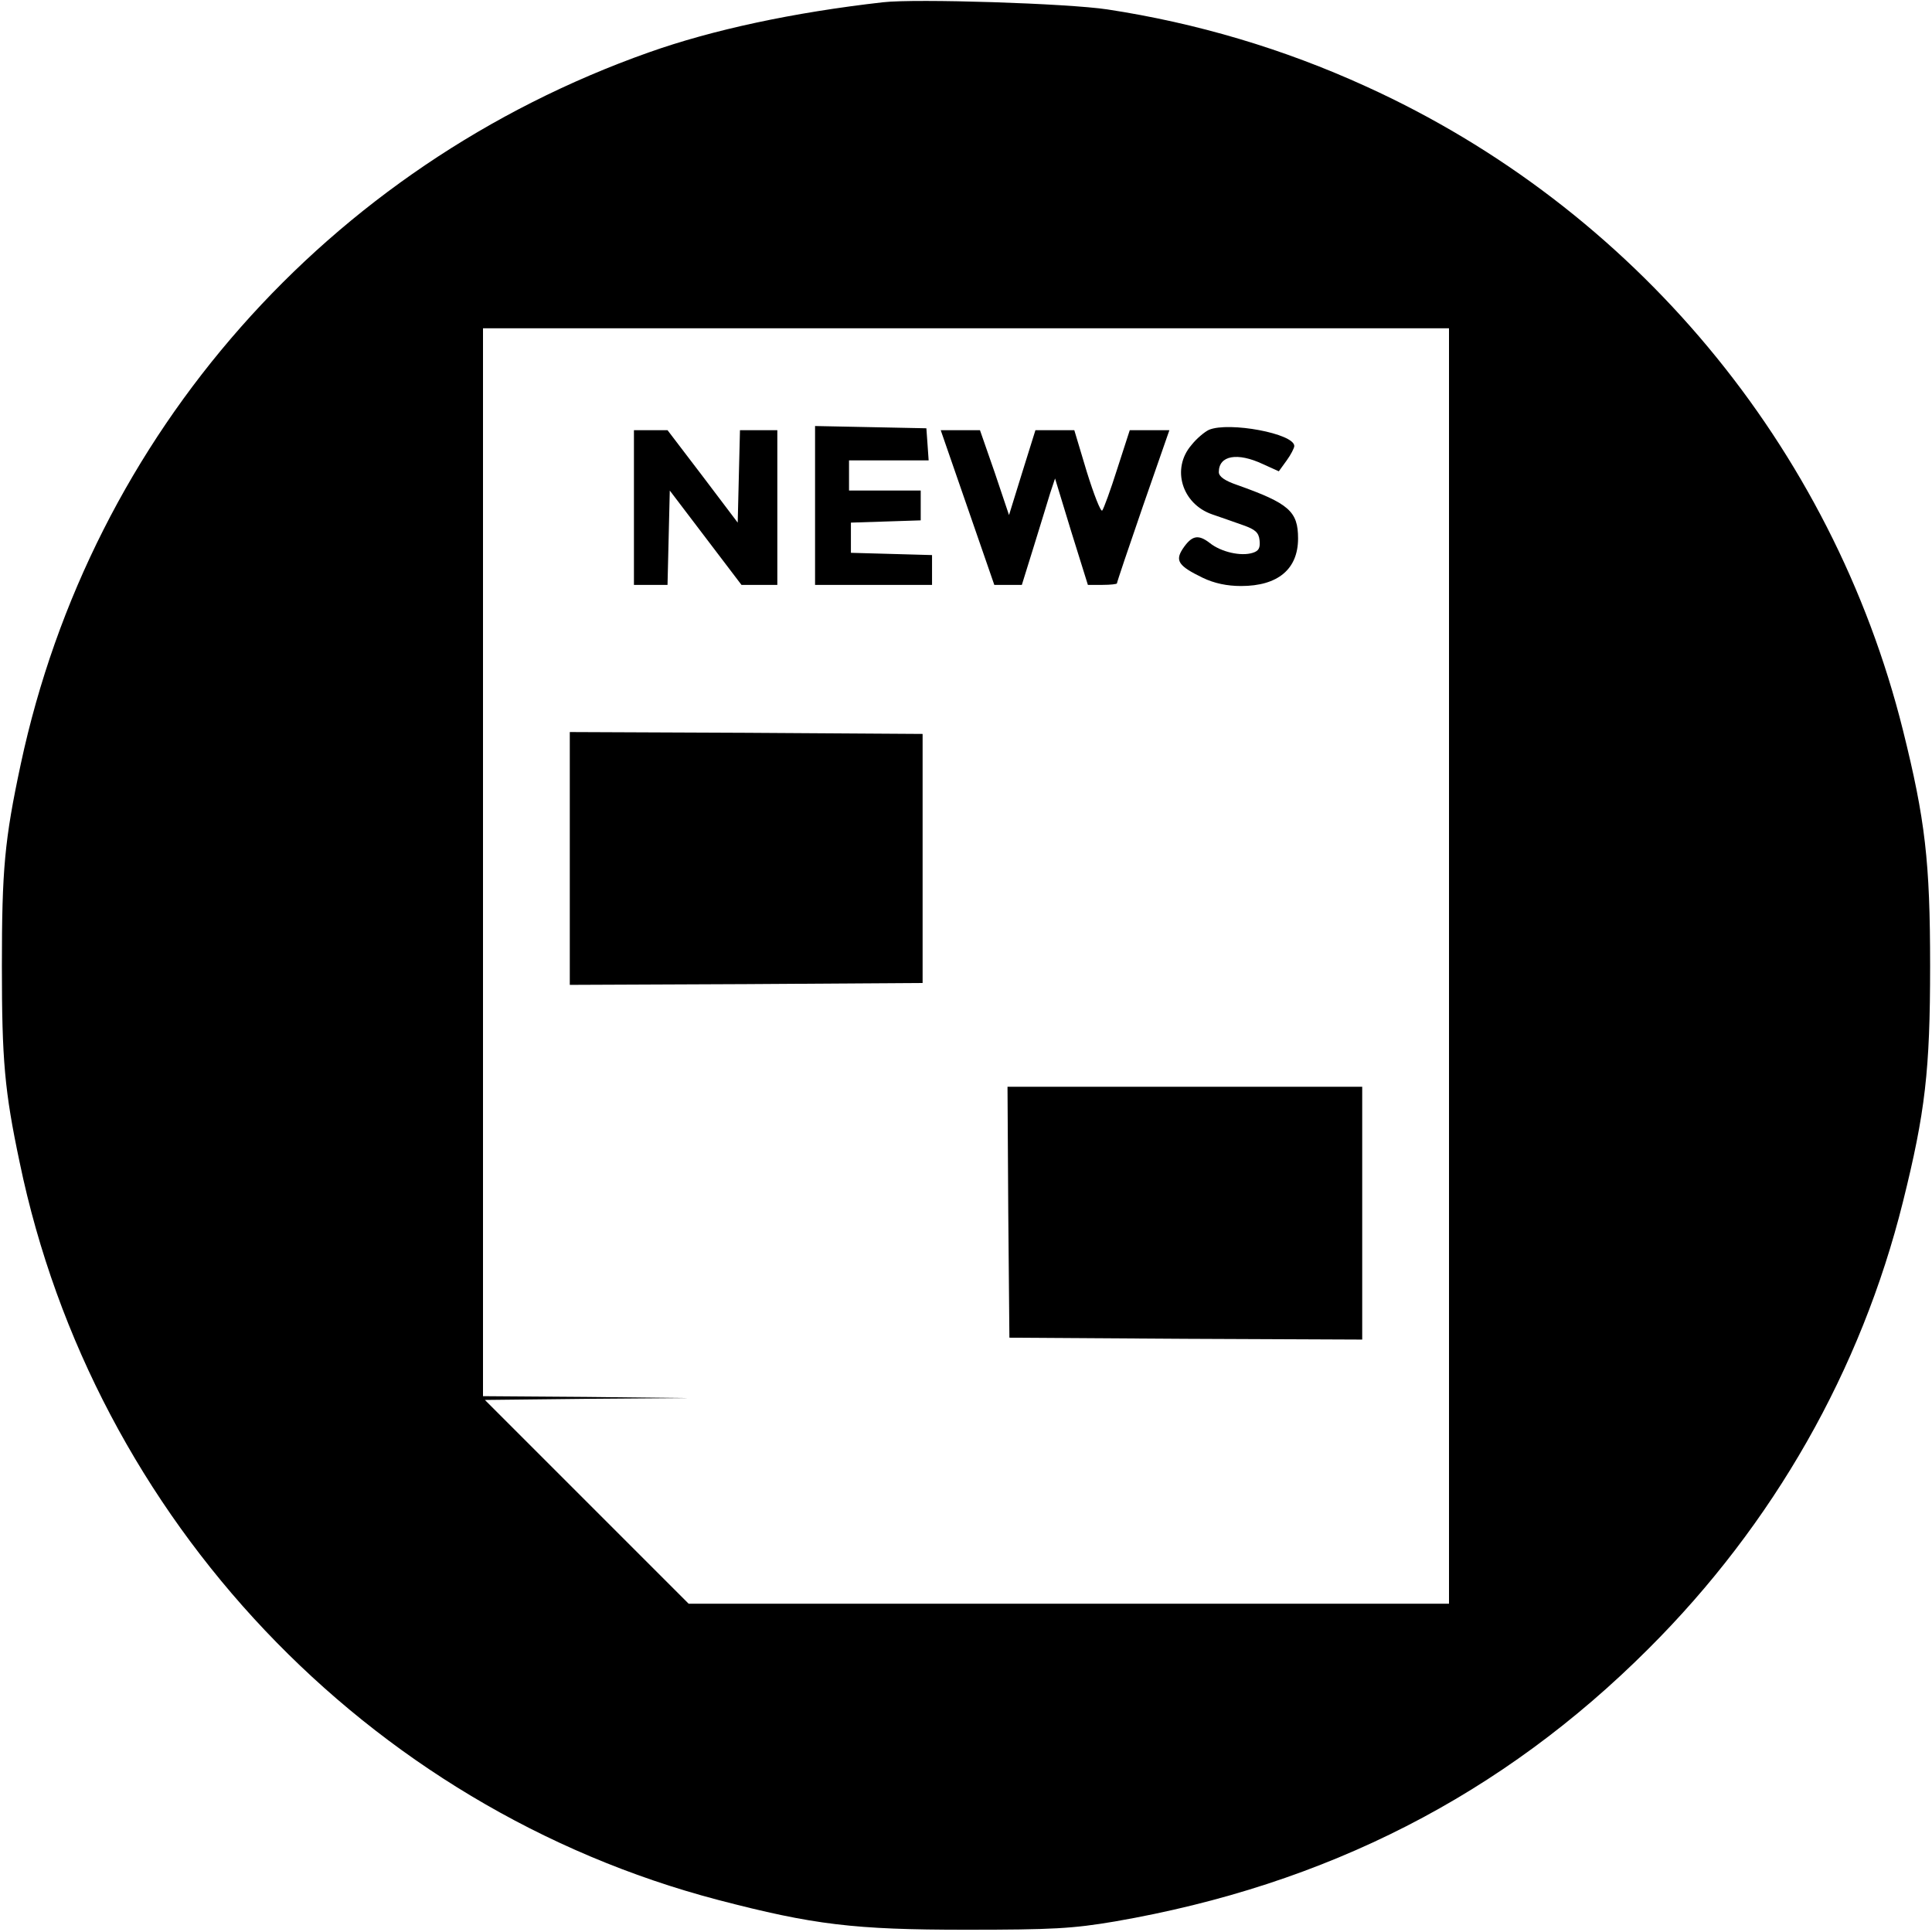
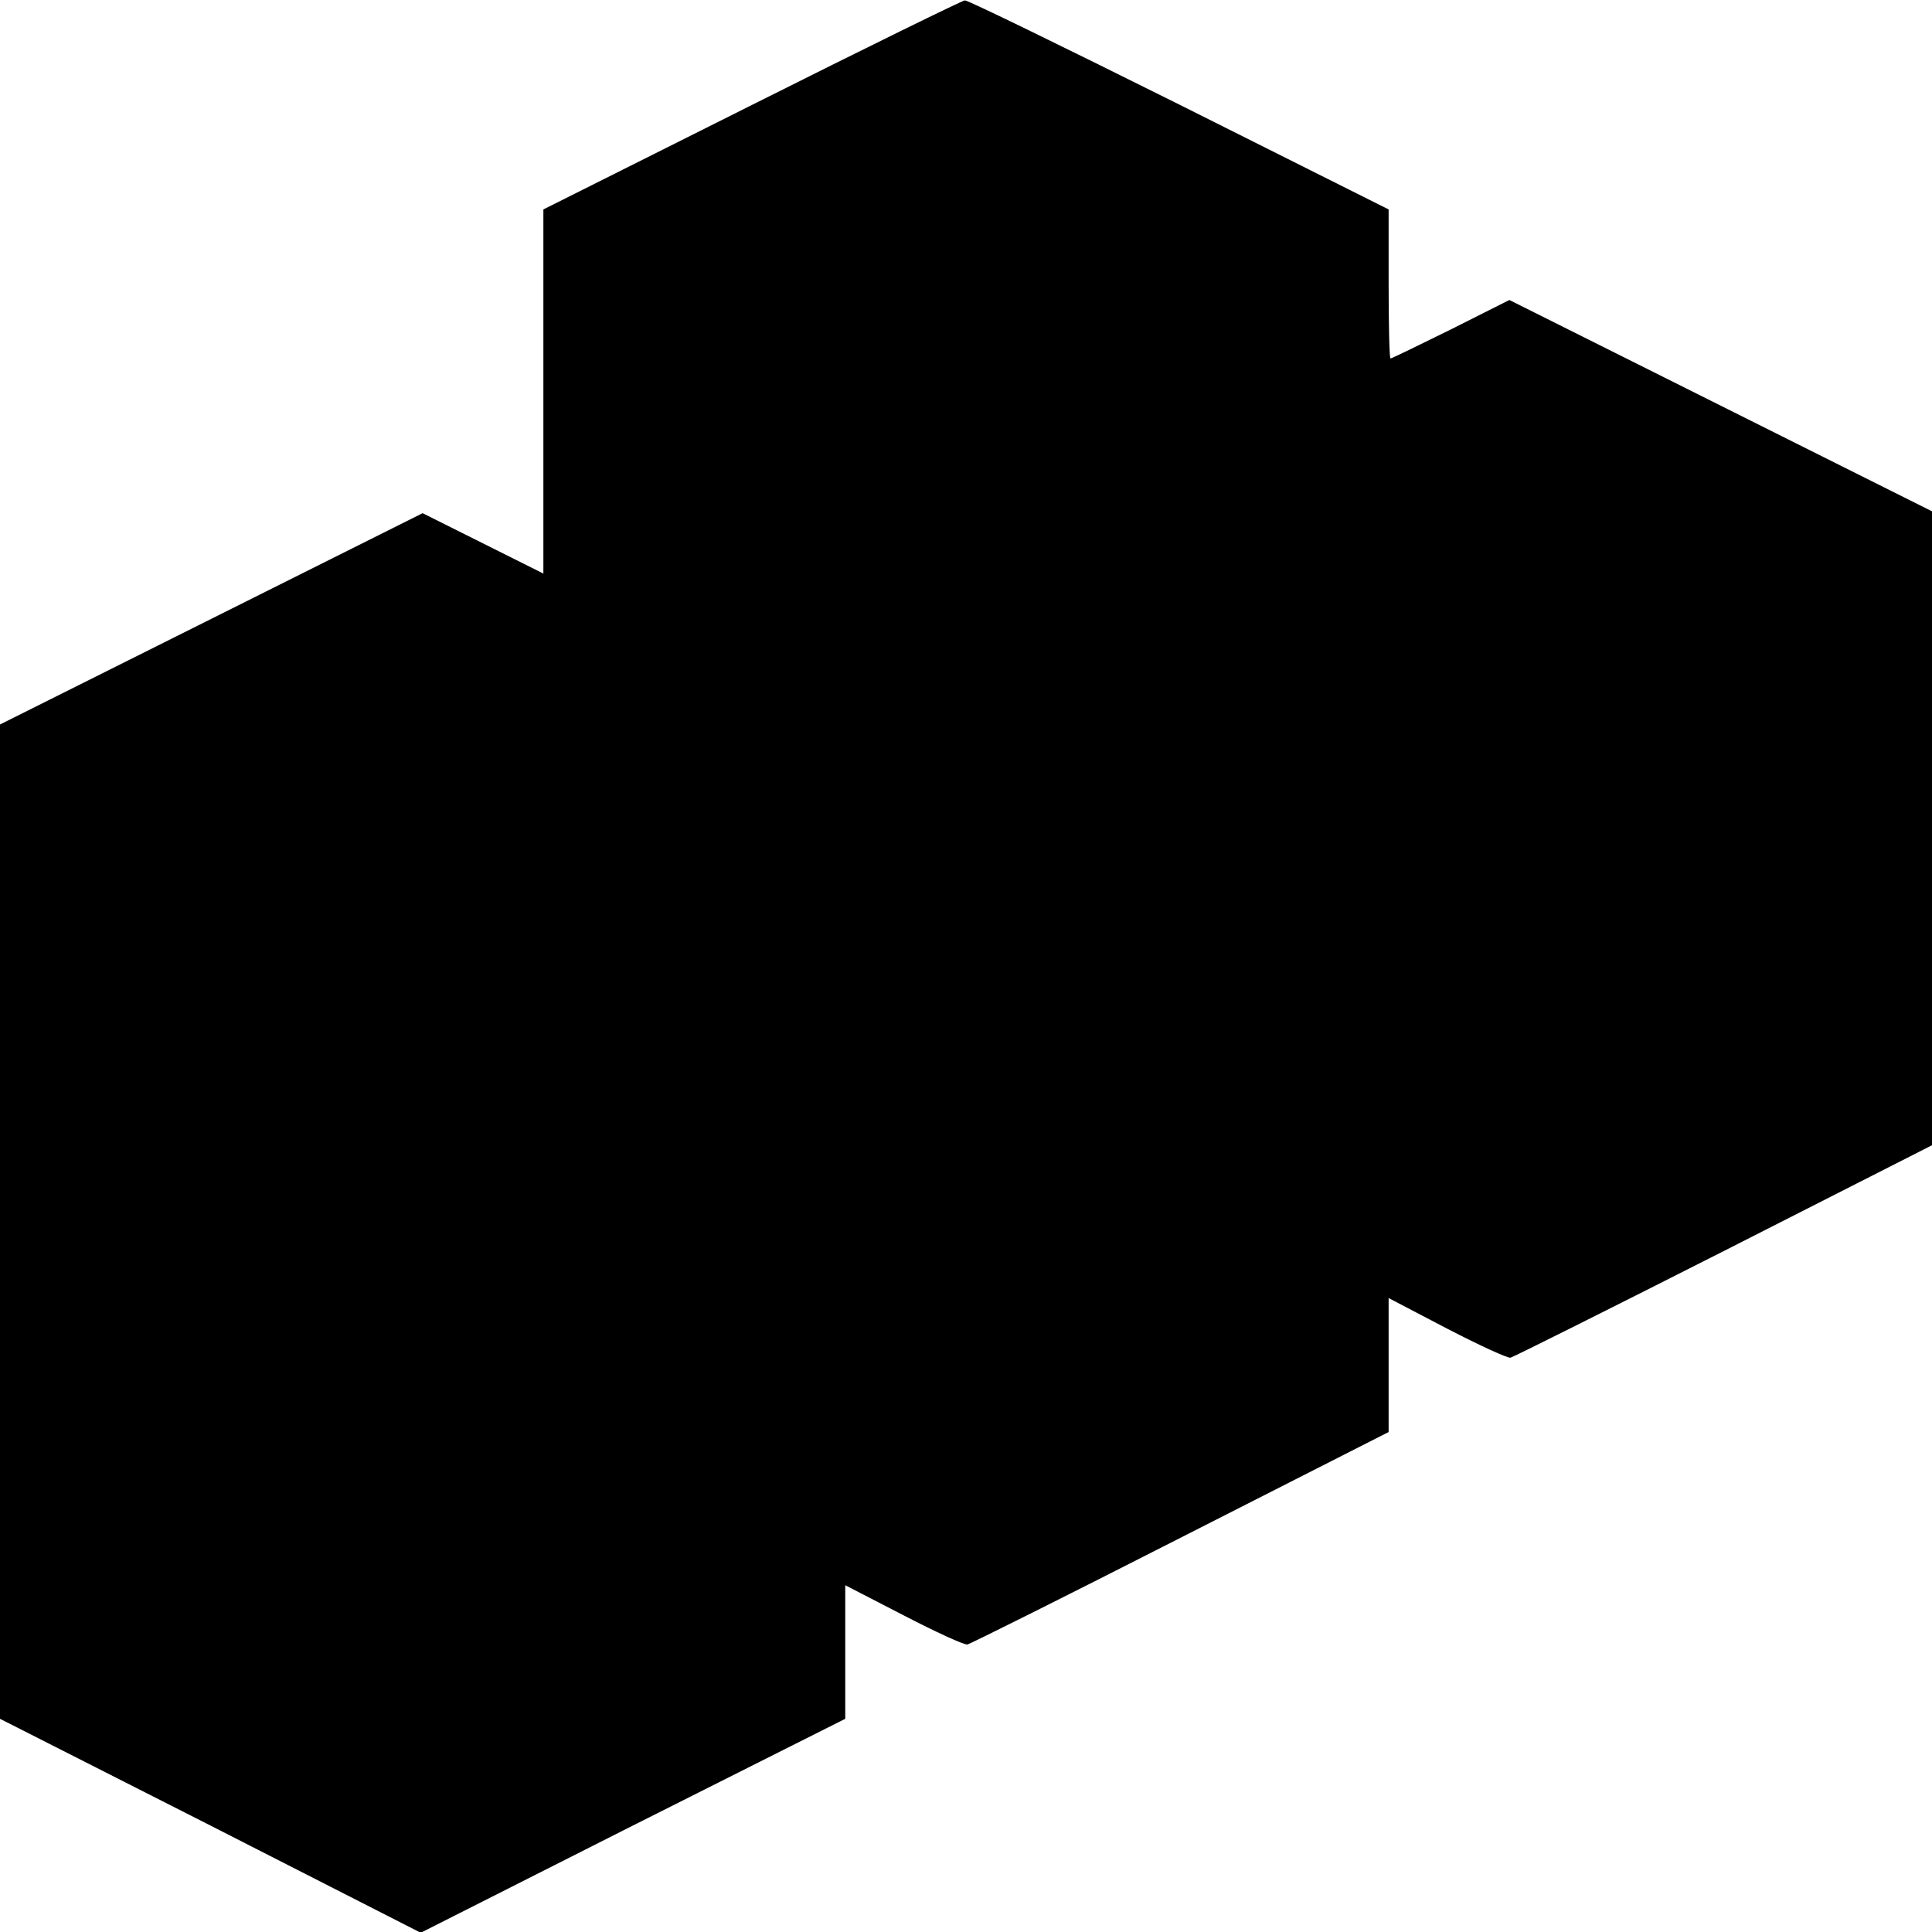
- <svg xmlns="http://www.w3.org/2000/svg" version="1" width="682.667" height="682.667" viewBox="0 0 512 512">
-   <path d="M234 .6c-23.8 2.7-45.2 7.3-62.1 13.3C86.9 44 24.2 115 5.5 202.5c-4.3 20.1-5 28-5 53.5 0 24.9.7 33.1 4.7 52 19.6 94.6 92.1 171.1 185.1 195.5 25.3 6.6 36 7.9 65.7 7.9 22.9 0 28.3-.3 39.5-2.2 56.1-9.7 102.6-33.5 141.4-72.3 33.1-33 56.3-73.8 67.4-118.4 5.9-23.7 7.2-34.8 7.2-62.5 0-27.7-1.3-38.8-7.2-62.5C485.5 118.2 432.9 55.1 362 22.9c-21.9-10-44.9-16.8-68.5-20.4C283 .9 242.7-.4 234 .6zM384 256v169H182.5l-27-27-27-27 27-.3 27-.2-27.2-.3-27.3-.2V87h256v169z" />
-   <path d="M216 134v21h31v-7.9l-10.7-.3-10.8-.3v-8l9.3-.3 9.2-.3V130h-19v-8h21.1l-.3-4.3-.3-4.2-14.7-.3-14.8-.3V134zm104.4-20.1c-1.1.5-3.3 2.3-4.7 4.1-5.3 6.2-2.5 15.5 5.5 18.3 2.3.8 6.1 2.1 8.3 2.9 3.1 1.1 4.1 1.9 4.3 4 .2 2-.2 2.8-1.8 3.3-3.1 1-8.4-.2-11.4-2.6-3.1-2.4-4.8-2-7.2 1.6-2 3.1-1.1 4.5 5.3 7.6 3.1 1.5 6.5 2.2 10.2 2.2 9.8 0 15.1-4.5 15.1-12.6 0-7.2-2.4-9.3-16.2-14.2-3.2-1.1-4.8-2.2-4.8-3.4 0-4.4 4.9-5.3 11.7-2.1l4.2 1.9 2.1-2.9c1.1-1.5 2-3.3 2-3.8 0-3.3-17.3-6.5-22.6-4.3zM168 134.5V155h8.9l.3-12.5.3-12.5 9.5 12.5 9.5 12.5h9.5v-41h-9.9l-.3 12.2-.3 12.3-9.3-12.3-9.3-12.2H168v20.5zm88.4 0l7.1 20.5h7.3l3.2-10.3c1.7-5.6 3.7-11.9 4.3-14l1.3-3.9 4.3 14.1 4.4 14.1h3.9c2.1 0 3.8-.2 3.8-.4 0-.3 3.1-9.5 6.9-20.5l7-20.1h-10.5l-3.3 10.2c-1.8 5.7-3.6 10.6-4 11.1-.4.4-2.2-4.2-4.1-10.3l-3.3-11h-10.3l-3.5 11.2-3.5 11.3-3.8-11.3-3.9-11.2h-10.4l7.1 20.5zm-105.4 93V261l46.8-.2 46.7-.3v-66l-46.7-.3-46.8-.2v33.5zm116.2 93.7l.3 33.3 46.8.3 46.7.2v-67h-94l.2 33.2z" />
+ <svg xmlns="http://www.w3.org/2000/svg" version="1.0" width="512pt" height="512pt" viewBox="0 0 512 512" preserveAspectRatio="xMidYMid meet">
+   <g transform="translate(0,512) scale(0.1,-0.1)" fill="#000000" stroke="none">
+     <path d="M1993 4842 l-553 -277 0 -483 0 -482 -160 80 -160 80 -560 -280 -560 -280 0 -1318 0 -1317 558 -283 557 -284 562 284 563 283 0 177 0 177 155 -80 c85 -44 161 -79 169 -77 8 2 263 129 565 283 l551 280 0 178 0 177 155 -81 c85 -44 161 -79 168 -77 8 2 262 129 566 283 l551 280 0 840 0 840 -560 280 -560 280 -155 -78 c-85 -42 -157 -77 -160 -77 -3 0 -5 89 -5 198 l0 197 -555 278 c-305 152 -561 277 -568 276 -6 0 -261 -125 -564 -277z" />
+   </g>
</svg>
